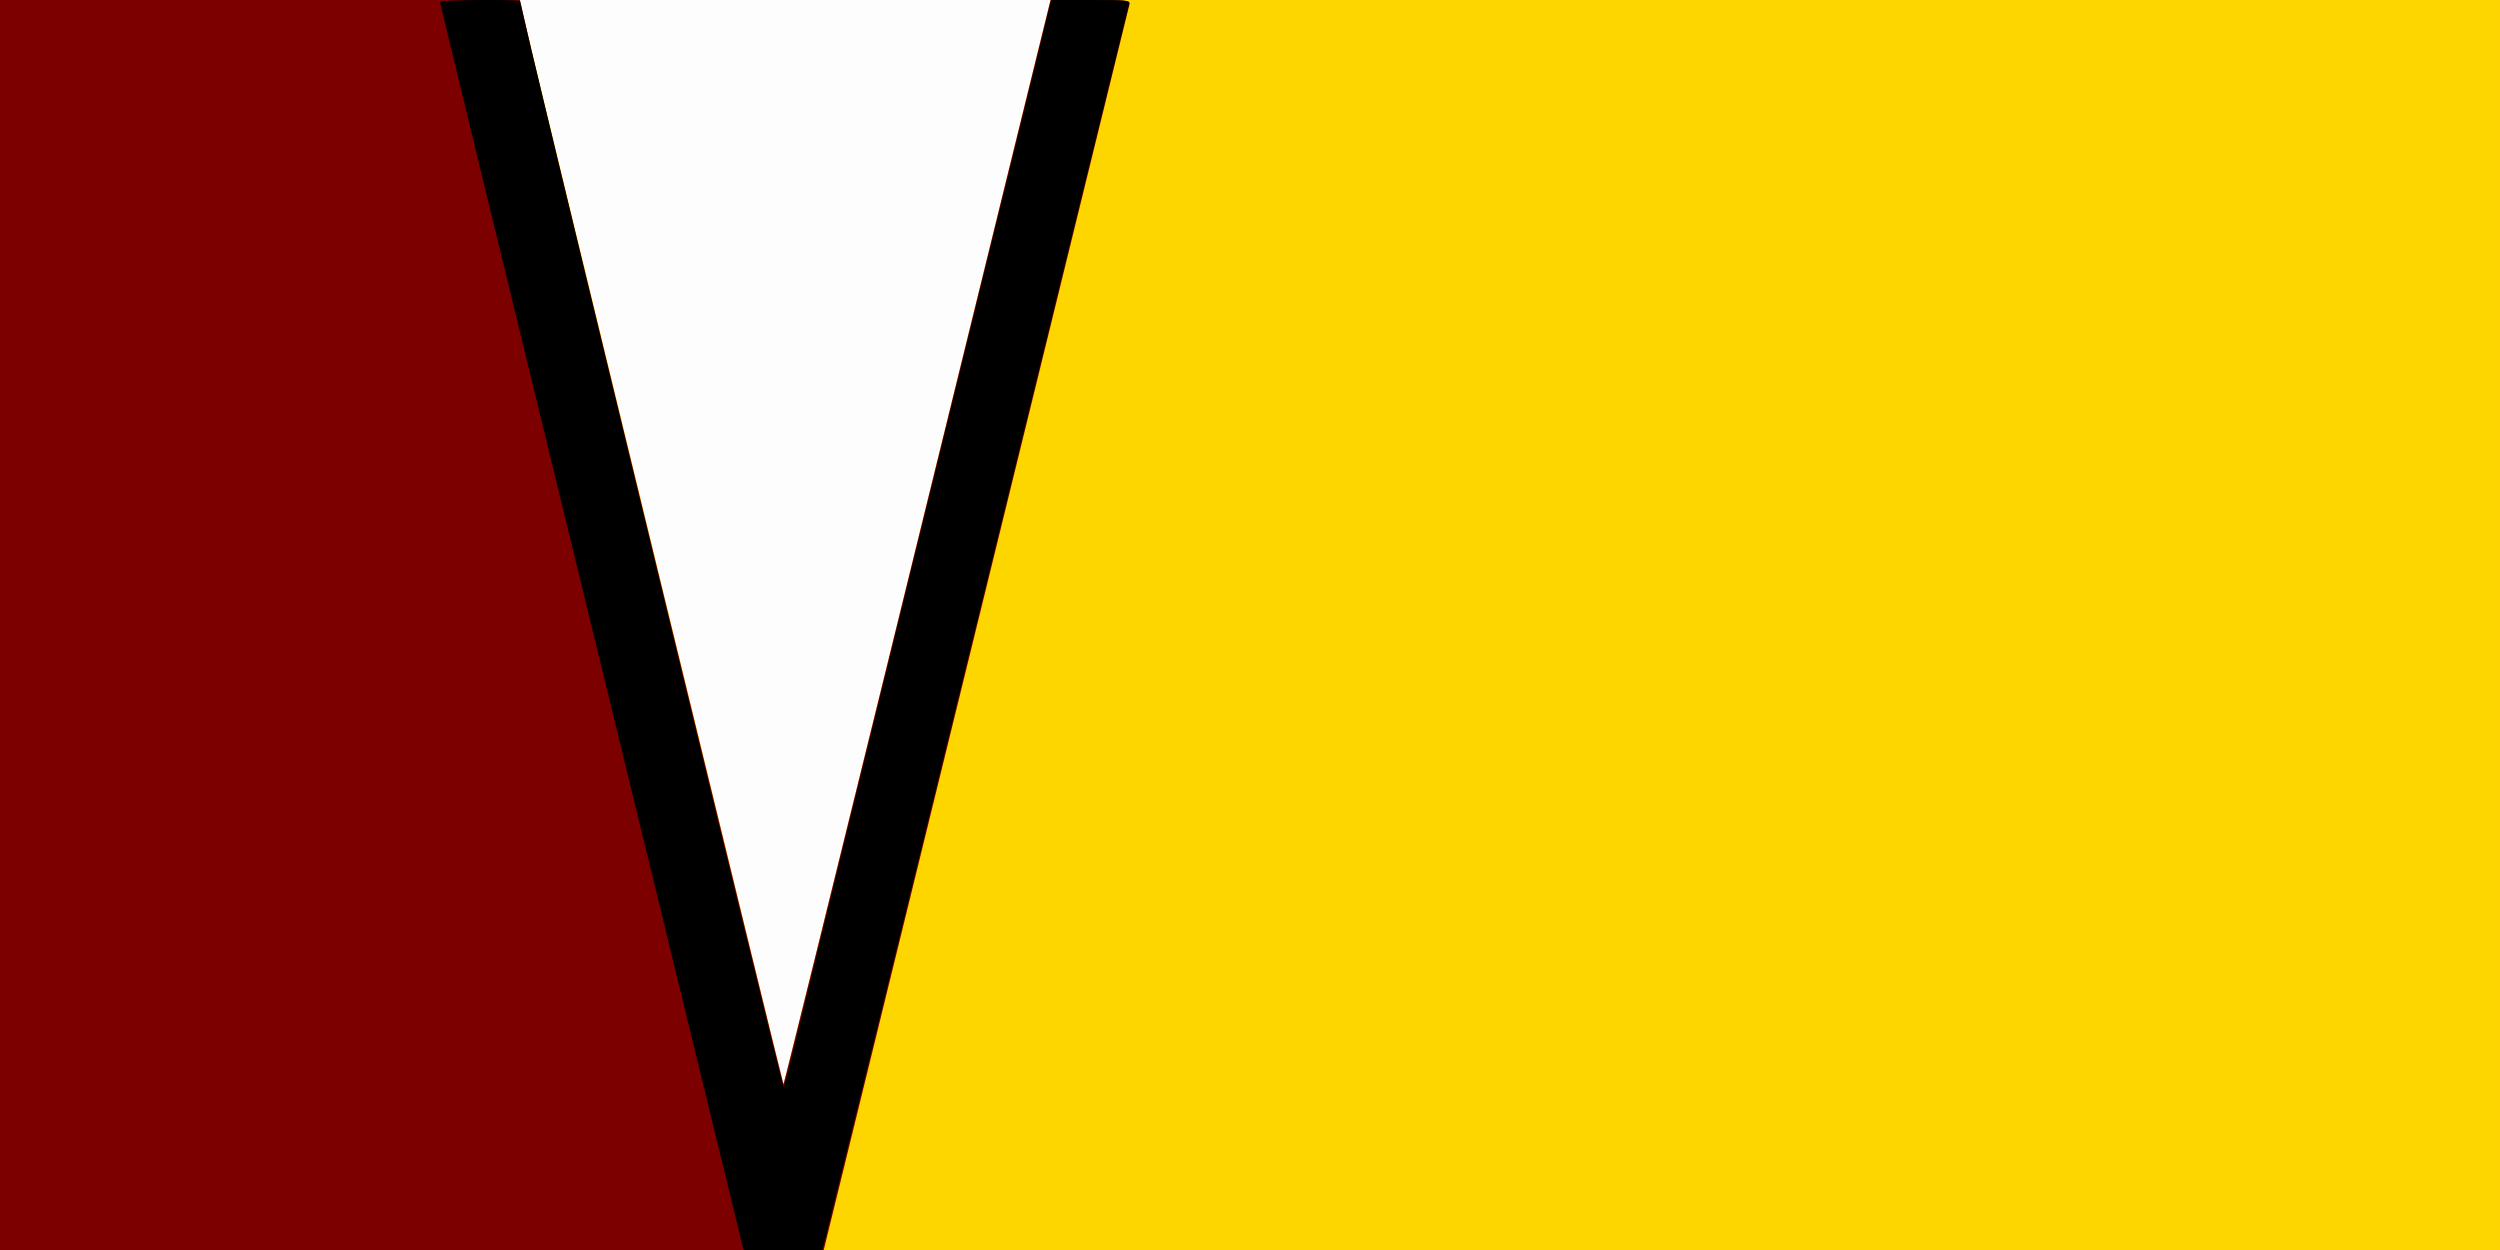
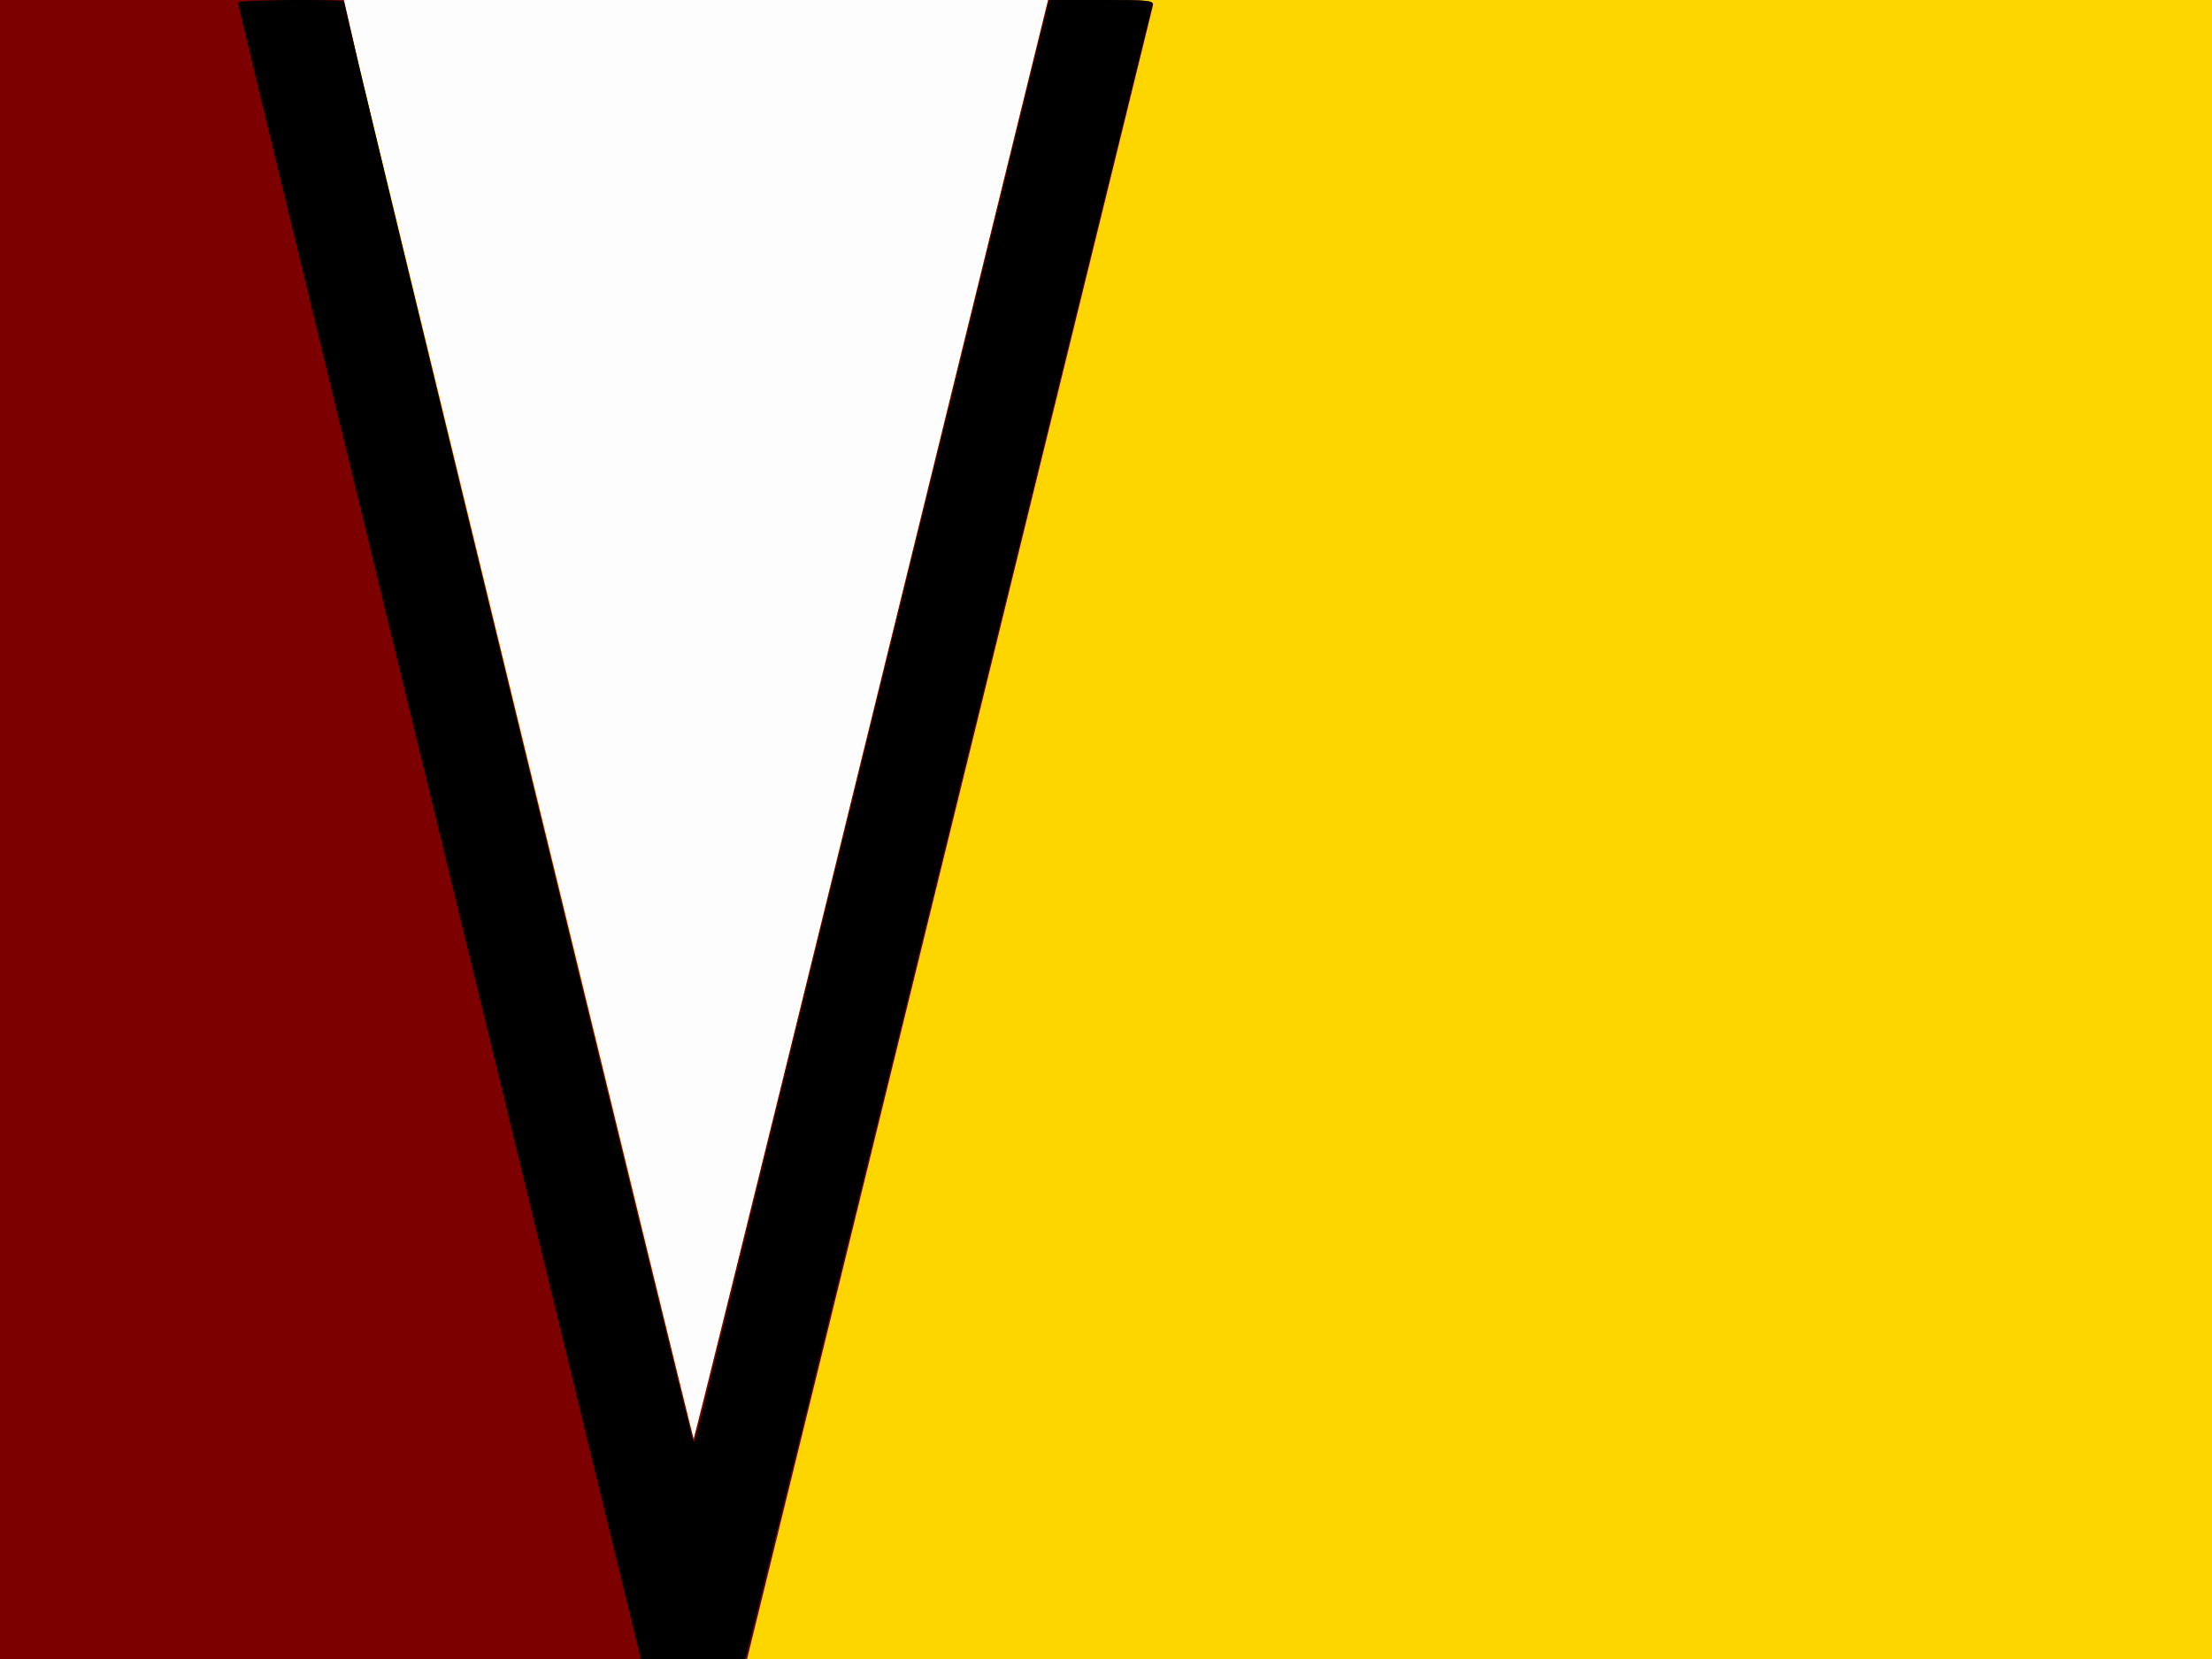
- <svg xmlns="http://www.w3.org/2000/svg" width="1000" height="500" viewBox="0 0 264.583 132.292" version="1.1" id="svg1" xml:space="preserve">
-   <defs id="defs1" />
-   <g id="layer1">
-     <g id="g1" transform="translate(0,6.1212677e-4)">
-       <path style="fill:#fdfdfd" d="M 0,66.146 V 0 H 132.292 264.583 V 66.146 132.292 H 132.292 0 Z" id="path4" />
-       <path style="fill:#fdd600" d="M 0,66.146 V 0 h 27.499 c 25.965,0 27.506,0.026 27.625,0.463 0.069,0.255 0.311,1.296 0.538,2.315 0.561,2.522 27.187,111.904 27.257,111.977 0.031,0.032 4.974,-19.971 10.986,-44.45 6.012,-24.479 12.358,-50.312 14.103,-57.406 L 111.181,0 h 76.701 76.701 V 66.146 132.292 H 132.292 0 Z" id="path3" />
-       <path style="fill:#7d0000" d="M 0,66.146 V 0 h 27.512 27.512 l 0.141,0.595 c 0.078,0.327 0.548,2.381 1.044,4.564 0.994,4.368 26.615,109.502 26.708,109.596 0.032,0.032 5.036,-20.209 11.121,-44.979 C 100.123,45.005 106.469,19.172 108.142,12.369 L 111.183,0 h 4.235 c 3.901,0 4.226,0.037 4.119,0.463 -0.064,0.255 -7.37,30.02 -16.237,66.145 L 87.18,132.289 43.59,132.29 0,132.292 Z" id="path2" />
-       <path style="fill:#000000" d="M 62.623,66.344 C 53.786,30.073 46.558,0.308 46.561,0.198 c 0.006,-0.216 8.473,-0.283 8.473,-0.067 0,0.627 27.684,114.688 27.885,114.889 0.042,0.042 0.431,-1.383 0.863,-3.166 0.432,-1.784 6.791,-27.681 14.131,-57.549 L 111.257,8.7143385e-5 115.442,4.3571693e-5 C 119.307,3.3377435e-6 119.616,0.035 119.483,0.463 119.403,0.718 112.188,30.037 103.449,65.617 94.71,101.197 87.44,130.754 87.294,131.299 l -0.266,0.992 h -4.168 -4.168 z" id="path1" />
-     </g>
+ <svg xmlns="http://www.w3.org/2000/svg" id="flag-icons-vyktory" viewBox="0 0 640 480">
+   <g transform="scale(3.62835) translate(-27.605 0)">
+     <path fill="#fdfdfd" d="M 0,66.146 V 0 H 132.292 264.583 V 66.146 132.292 H 132.292 0 Z" />
+     <path fill="#fdd600" d="M 0,66.146 V 0 h 27.499 c 25.965,0 27.506,0.026 27.625,0.463 0.069,0.255 0.311,1.296 0.538,2.315 0.561,2.522 27.187,111.904 27.257,111.977 0.031,0.032 4.974,-19.971 10.986,-44.45 6.012,-24.479 12.358,-50.312 14.103,-57.406 L 111.181,0 h 76.701 76.701 V 66.146 132.292 H 132.292 0 Z" />
+     <path fill="#7d0000" d="M 0,66.146 V 0 h 27.512 27.512 l 0.141,0.595 c 0.078,0.327 0.548,2.381 1.044,4.564 0.994,4.368 26.615,109.502 26.708,109.596 0.032,0.032 5.036,-20.209 11.121,-44.979 C 100.123,45.005 106.469,19.172 108.142,12.369 L 111.183,0 h 4.235 c 3.901,0 4.226,0.037 4.119,0.463 -0.064,0.255 -7.37,30.02 -16.237,66.145 L 87.18,132.289 43.59,132.29 0,132.292 Z" />
+     <path fill="#000000" d="M 62.623,66.344 C 53.786,30.073 46.558,0.308 46.561,0.198 c 0.006,-0.216 8.473,-0.283 8.473,-0.067 0,0.627 27.684,114.688 27.885,114.889 0.042,0.042 0.431,-1.383 0.863,-3.166 0.432,-1.784 6.791,-27.681 14.131,-57.549 L 111.257,8.7143385e-5 115.442,4.3571693e-5 C 119.307,3.3377435e-6 119.616,0.035 119.483,0.463 119.403,0.718 112.188,30.037 103.449,65.617 94.71,101.197 87.44,130.754 87.294,131.299 l -0.266,0.992 h -4.168 -4.168 z" />
  </g>
</svg>
